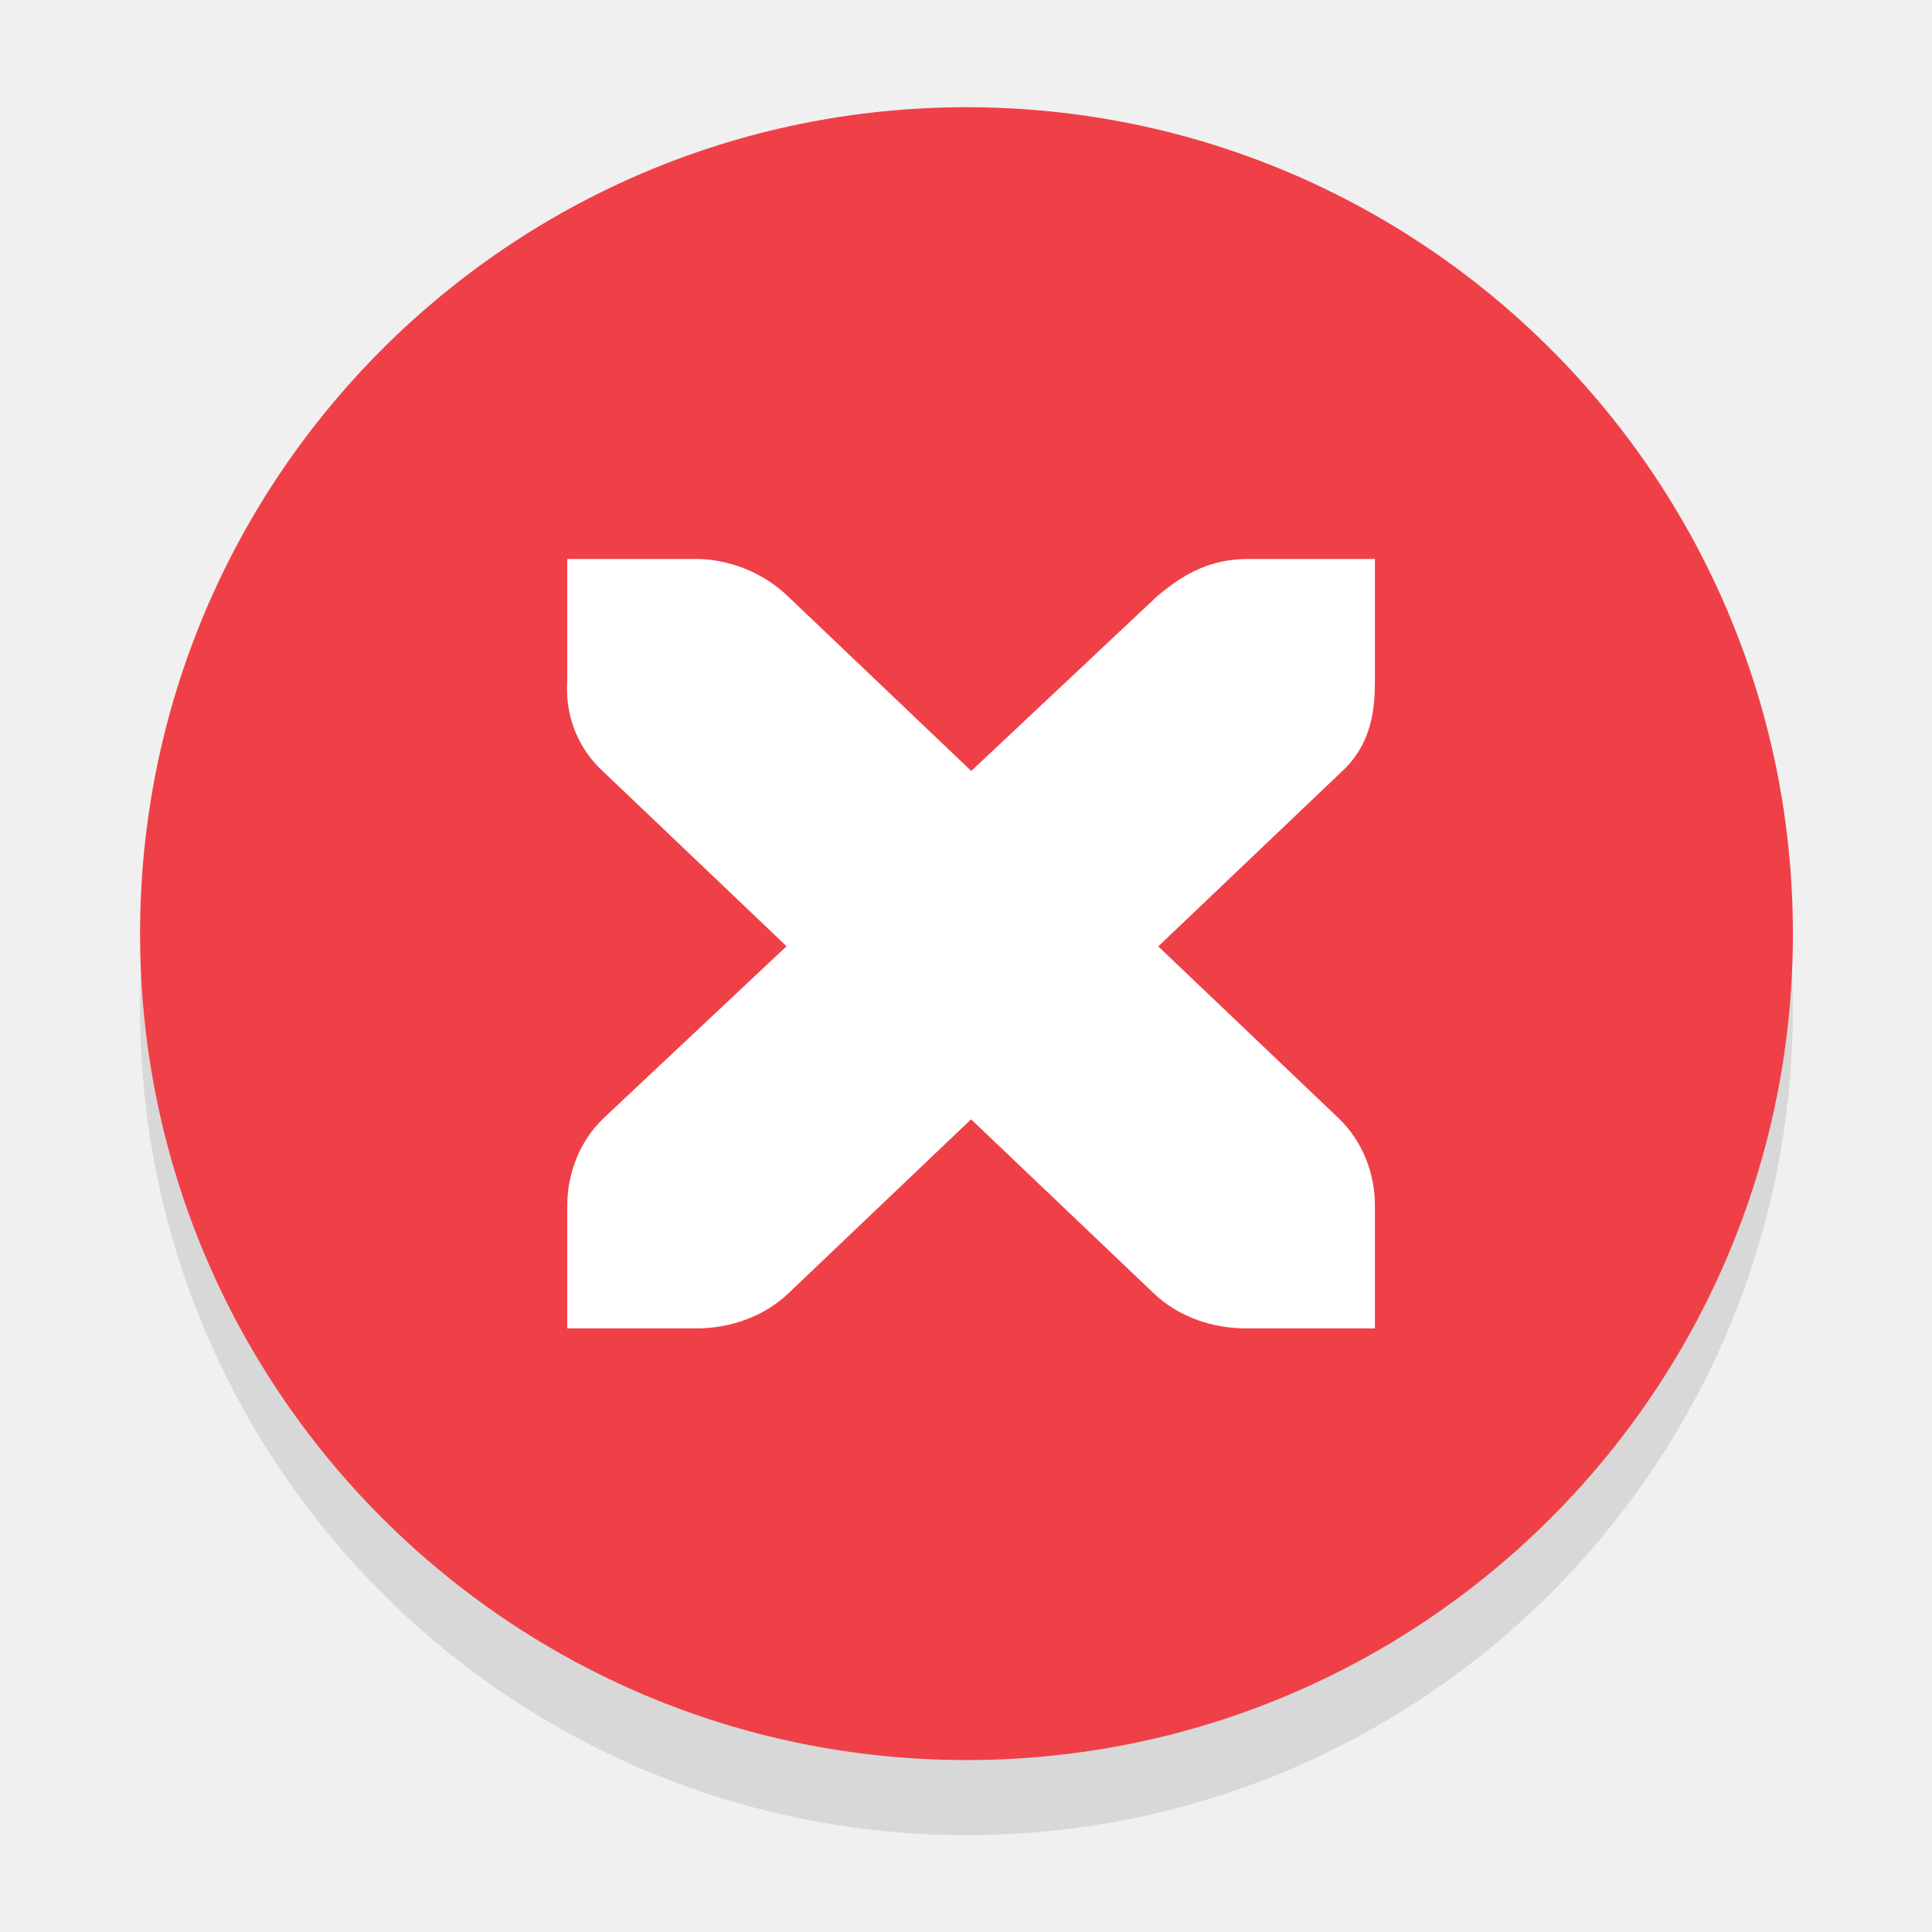
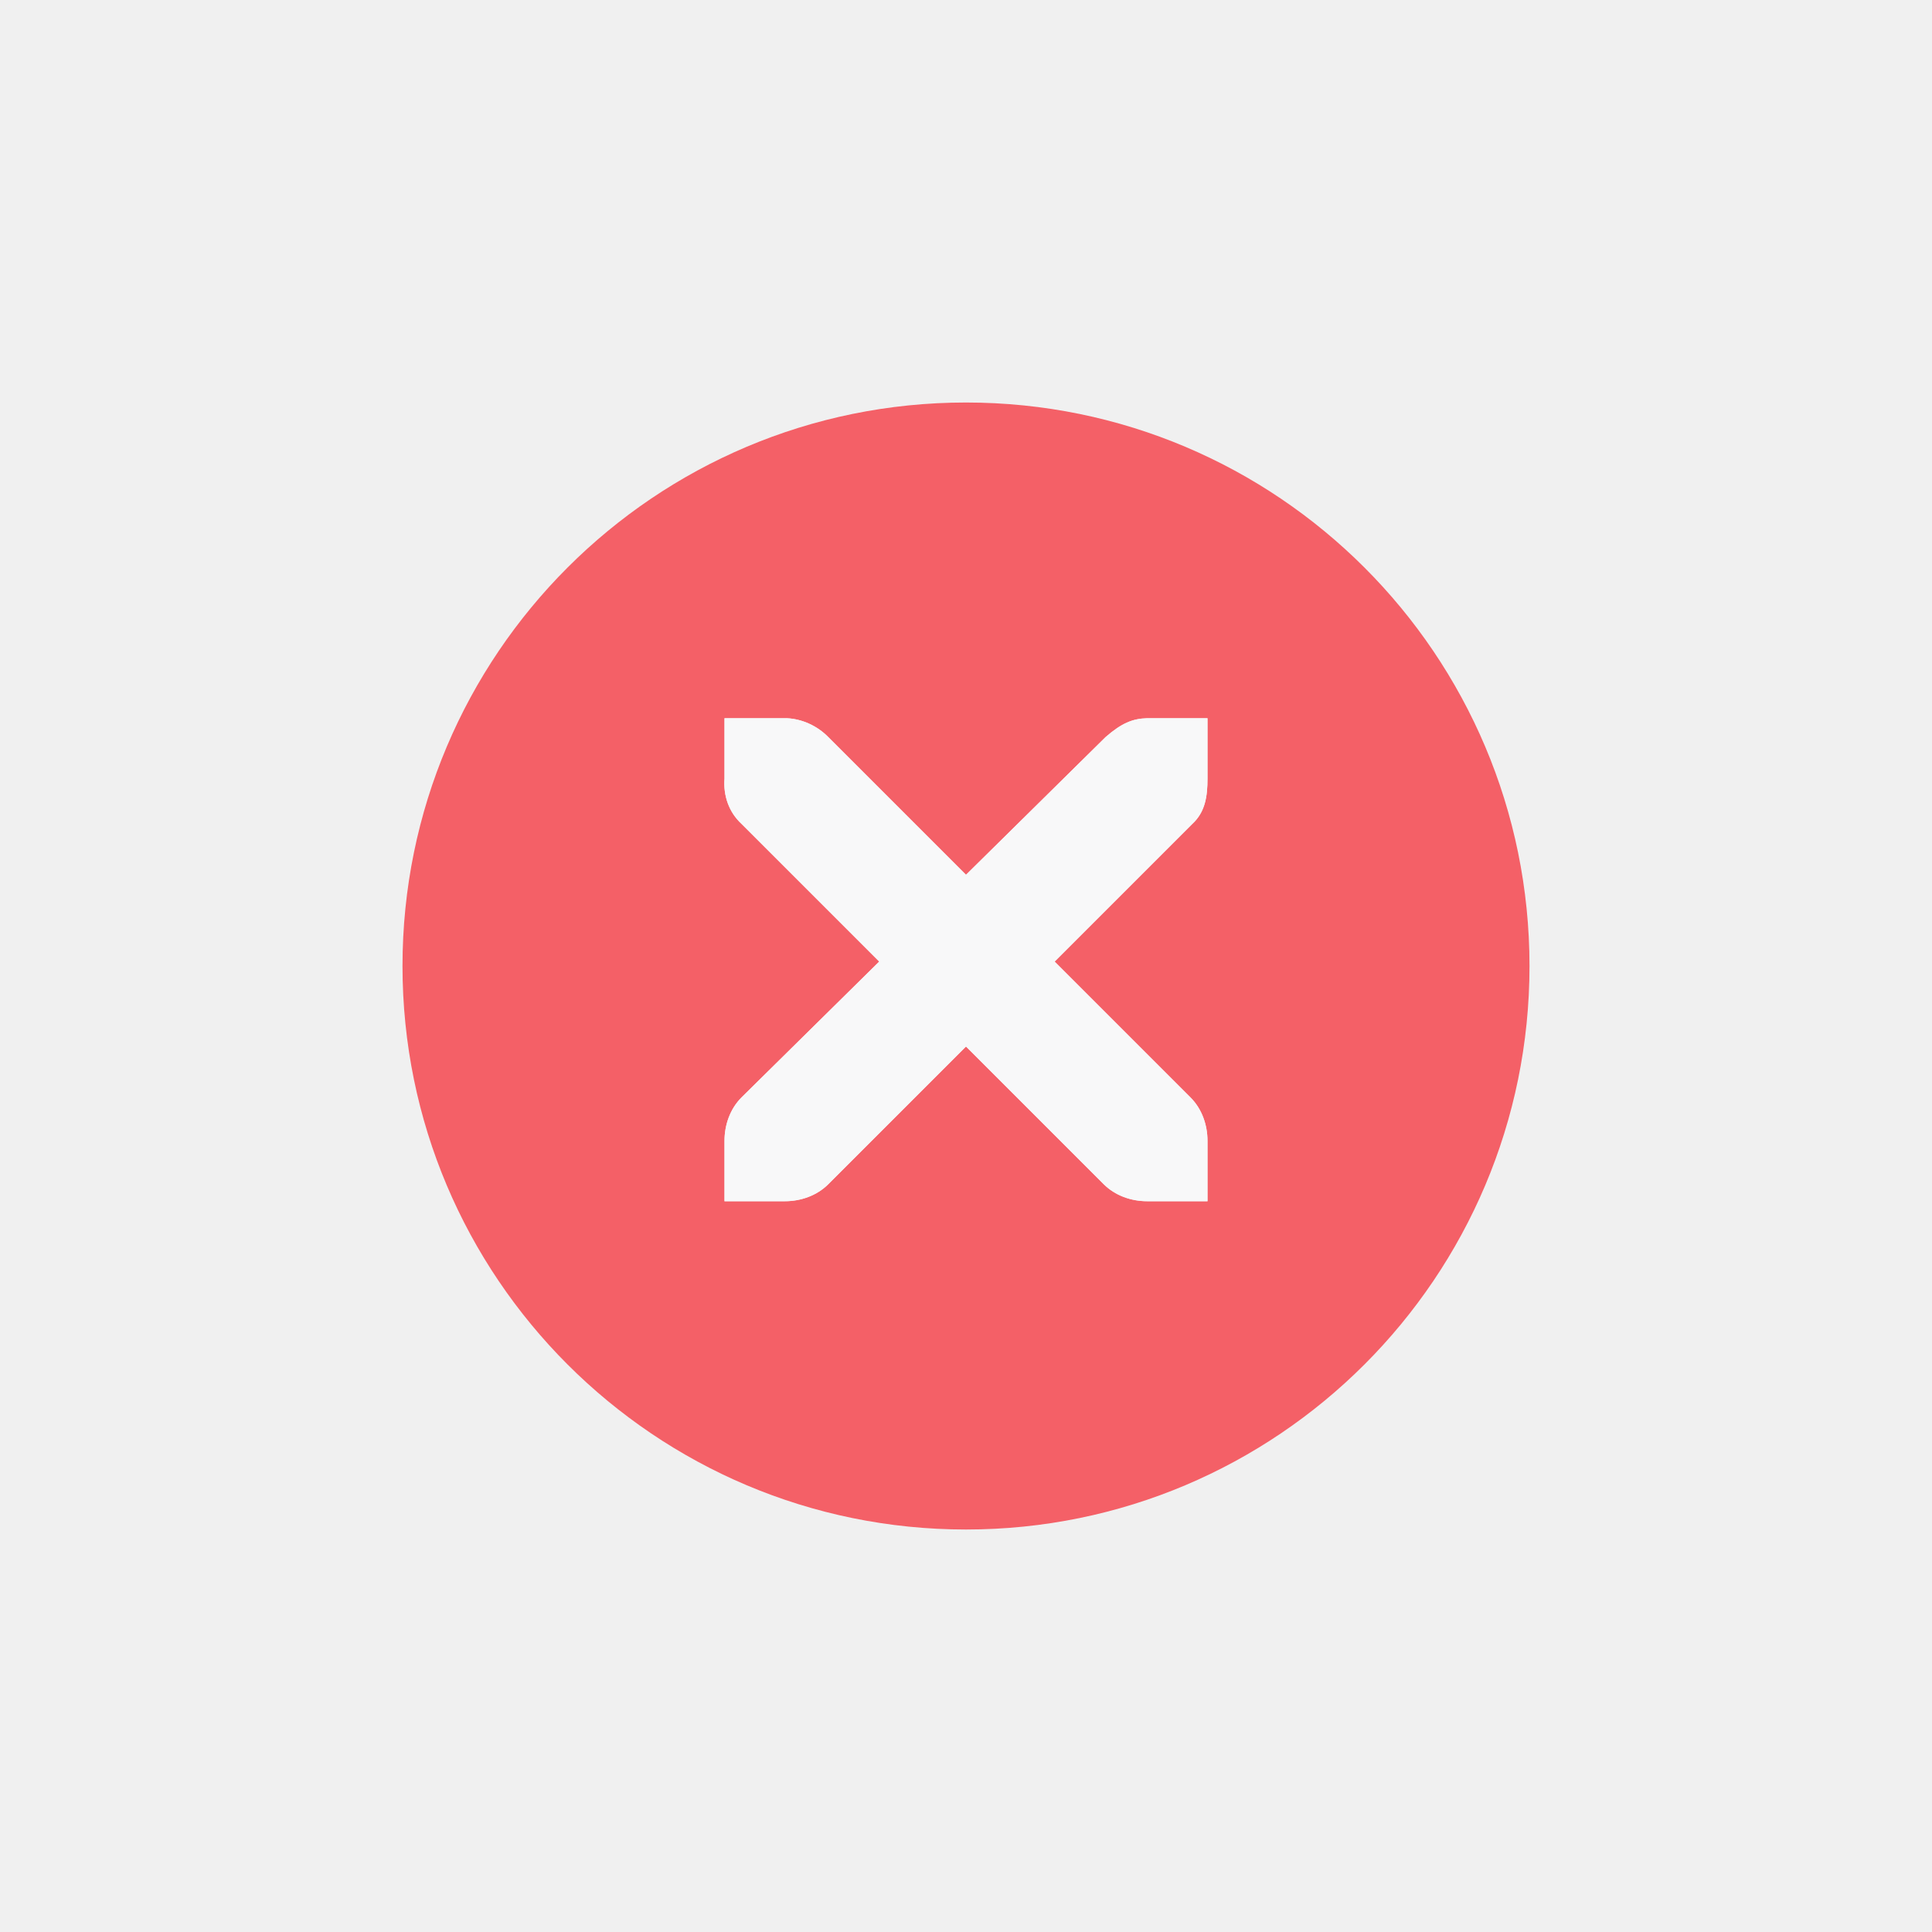
- <svg xmlns="http://www.w3.org/2000/svg" id="svg7384" height="16" width="16" version="1.1">
-   <defs id="defs7386" />
-   <g style="display:inline" id="layer9" transform="matrix(1.059359,0,0,1.059359,-64.03664,-549.2254)" />
-   <g id="layer10" transform="matrix(1.059359,0,0,1.059359,-64.03664,-549.2254)" />
-   <g id="layer11" transform="matrix(1.059359,0,0,1.059359,-64.03664,-549.2254)" />
-   <g style="fill:#1a1a1a" id="layer12" transform="matrix(0.9369432,0,0,0.9369432,-55.53419,-485.0275)">
-     <g style="display:inline;fill:#1a1a1a" id="layer4-4-1" transform="translate(19,-242)">
-       <path style="color:#2e3436;font-style:normal;font-variant:normal;font-weight:normal;font-stretch:normal;font-size:medium;line-height:normal;font-family:'Andale Mono';-inkscape-font-specification:'Andale Mono';text-indent:0;text-align:start;text-decoration:none;text-decoration-line:none;letter-spacing:normal;word-spacing:normal;text-transform:none;direction:ltr;block-progression:tb;writing-mode:lr-tb;text-anchor:start;display:inline;overflow:visible;visibility:visible;fill:#1a1a1a;fill-opacity:1;fill-rule:nonzero;stroke:none;stroke-width:1.781;marker:none;enable-background:new" id="path10839-9" d="m 45,764 1,0 c 0.01,-1.2e-4 0.021,-4.6e-4 0.031,0 0.255,0.011 0.51,0.129 0.688,0.312 L 49,766.594 51.312,764.312 C 51.578,764.082 51.759,764.007 52,764 l 1,0 0,1 c 0,0.286 -0.034,0.551 -0.25,0.75 l -2.281,2.281 2.25,2.25 C 52.907,770.469 53,770.735 53,771 l 0,1 -1,0 c -0.265,-10e-6 -0.531,-0.093 -0.719,-0.281 L 49,769.438 46.719,771.719 C 46.531,771.907 46.265,772 46,772 l -1,0 0,-1 c -3e-6,-0.265 0.093,-0.531 0.281,-0.719 l 2.281,-2.25 L 45.281,765.75 C 45.071,765.555 44.978,765.281 45,765 l 0,-1 z" />
-     </g>
-   </g>
-   <g id="layer13" transform="matrix(1.059359,0,0,1.059359,-64.03664,-549.2254)" />
-   <g id="layer14" transform="matrix(1.059359,0,0,1.059359,-64.03664,-549.2254)" />
-   <g id="layer15" transform="matrix(1.059359,0,0,1.059359,-64.03664,-549.2254)" />
-   <circle r="6.844" cy="8.354" cx="8.004" id="path3808-4" style="opacity:0.1;fill:#000000;fill-opacity:1;stroke:#f70505;stroke-width:0;stroke-linejoin:round;stroke-miterlimit:4;stroke-dasharray:none;stroke-dashoffset:0;stroke-opacity:1" />
-   <circle r="6.844" cy="7.732" cx="8.004" id="path3808" style="opacity:1;fill:#ef4048;fill-opacity:1;stroke:#f70505;stroke-width:0;stroke-linejoin:round;stroke-miterlimit:4;stroke-dasharray:none;stroke-dashoffset:0;stroke-opacity:1" />
-   <g transform="matrix(0.7592006,0,0,0.7232471,2.556109,1.90494)" style="display:inline;fill:#ffffff;fill-opacity:1;stroke-width:0.81;stroke-miterlimit:4;stroke-dasharray:none;stroke:#ffffff;stroke-opacity:1" id="g27275-6-6">
-     <g style="display:inline;fill:#ffffff;fill-opacity:1;stroke-width:0.81;stroke-miterlimit:4;stroke-dasharray:none;stroke:#ffffff;stroke-opacity:1" id="g27277-1-1" transform="translate(-41,-760)">
-       <path style="color:#bebebe;font-style:normal;font-variant:normal;font-weight:normal;font-stretch:normal;font-size:medium;line-height:normal;font-family:'Andale Mono';-inkscape-font-specification:'Andale Mono';text-indent:0;text-align:start;text-decoration:none;text-decoration-line:none;letter-spacing:normal;word-spacing:normal;text-transform:none;direction:ltr;block-progression:tb;writing-mode:lr-tb;text-anchor:start;display:inline;overflow:visible;visibility:visible;fill:#ffffff;fill-opacity:1;fill-rule:nonzero;stroke:#ffffff;stroke-width:0.81;marker:none;enable-background:new;stroke-miterlimit:4;stroke-dasharray:none;stroke-opacity:1" id="path27279-0-5" d="m 44.226,764.172 1,0 c 0.01,-1.2e-4 0.021,-4.6e-4 0.031,0 0.255,0.011 0.51,0.129 0.688,0.312 l 2.281,2.281 2.312,-2.281 c 0.266,-0.231 0.447,-0.305 0.688,-0.312 l 1,0 0,1 c 0,0.286 -0.034,0.551 -0.25,0.75 l -2.281,2.281 2.25,2.25 c 0.188,0.188 0.281,0.453 0.281,0.719 l 0,1 -1,0 c -0.265,-1e-5 -0.531,-0.093 -0.719,-0.281 l -2.281,-2.281 -2.281,2.281 c -0.188,0.188 -0.453,0.281 -0.719,0.281 l -1,0 0,-1 c -3e-6,-0.265 0.093,-0.531 0.281,-0.719 l 2.281,-2.25 -2.281,-2.281 c -0.211,-0.195 -0.303,-0.469 -0.281,-0.75 l 0,-1 z" />
+ <svg xmlns="http://www.w3.org/2000/svg" width="24" height="24" id="svg4306" version="1.1" style="enable-background:new">
+   <defs id="defs4308">
+     <linearGradient id="linearGradient3770">
+       <stop style="stop-color:#000000;stop-opacity:0.628;" offset="0" id="stop3772" />
+       <stop style="stop-color:#000000;stop-opacity:0.498;" offset="1" id="stop3774" />
+     </linearGradient>
+     <linearGradient id="linearGradient4882">
+       <stop style="stop-color:#ffffff;stop-opacity:1;" offset="0" id="stop4884" />
+       <stop style="stop-color:#ffffff;stop-opacity:0;" offset="1" id="stop4886" />
+     </linearGradient>
+     <linearGradient id="linearGradient3784-6">
+       <stop style="stop-color:#ffffff;stop-opacity:0.216;" offset="0" id="stop3786-4" />
+       <stop style="stop-color:#ffffff;stop-opacity:0;" offset="1" id="stop3788-6" />
+     </linearGradient>
+     <linearGradient id="linearGradient4892">
+       <stop id="stop4894" offset="0" style="stop-color:#2f3a42;stop-opacity:1;" />
+       <stop id="stop4896" offset="1" style="stop-color:#1d242a;stop-opacity:1;" />
+     </linearGradient>
+     <linearGradient id="linearGradient4882-4">
+       <stop id="stop4884-9" offset="0" style="stop-color:#728495;stop-opacity:1;" />
+       <stop id="stop4886-9" offset="1" style="stop-color:#617c95;stop-opacity:0;" />
+     </linearGradient>
+   </defs>
+   <g id="layer1" transform="translate(0,-1028.362)">
+     <g style="display:inline" id="titlebutton-close" transform="translate(-641,1218)">
+       <g id="g4927-9" style="display:inline;opacity:1" transform="translate(-678,-432.6378)">
+         <g transform="translate(-103,0)" style="display:inline;opacity:1" id="g4490-6-5-2">
+           <g id="g4092-0-2-21-0" style="display:inline" transform="translate(58,0)">
+             <path style="fill:#f46067;fill-opacity:1;stroke:none;stroke-width:0;stroke-linecap:butt;stroke-linejoin:miter;stroke-miterlimit:4;stroke-dasharray:none;stroke-dashoffset:0;stroke-opacity:1" d="m 172,58 a 7,7 0 0 0 -7,7 7,7 0 0 0 7,7 7,7 0 0 0 7,-7 7,7 0 0 0 -7,-7 z m -3,3.922 0.75,0 c 0.008,-9e-5 0.016,-3.45e-4 0.023,0 0.191,0.008 0.382,0.096 0.516,0.234 L 172,63.867 173.734,62.156 c 0.199,-0.173 0.335,-0.229 0.516,-0.234 l 0.75,0 0,0.75 c 0,0.215 -0.026,0.413 -0.188,0.562 l -1.711,1.711 1.688,1.688 C 174.93,66.774 175,66.973 175,67.172 l 0,0.75 -0.75,0 c -0.199,-8e-6 -0.398,-0.07 -0.539,-0.211 L 172,66 l -1.711,1.711 c -0.141,0.141 -0.34,0.211 -0.539,0.211 l -0.75,0 0,-0.75 c 0,-0.199 0.07,-0.398 0.211,-0.539 l 1.711,-1.688 -1.711,-1.711 C 169.053,63.088 168.984,62.882 169,62.672 l 0,-0.75 z" transform="translate(1204,190)" id="path4068-7-5-9-6" />
+           </g>
+         </g>
+         <g id="g4778-2-68" transform="translate(1323,246.8672)" style="fill:#ffffff;fill-opacity:1">
+           <g style="display:inline;fill:#ffffff;fill-opacity:1" id="layer9-9-4-4" transform="translate(-60,-518)" />
+           <g id="layer10-2-1-8" transform="translate(-60,-518)" style="fill:#ffffff;fill-opacity:1" />
+           <g id="layer11-16-4-9" transform="translate(-60,-518)" style="fill:#ffffff;fill-opacity:1" />
+           <g transform="matrix(0.75,0,0,0.75,2,2.054688)" id="g2996-76-5" style="fill:#ffffff;fill-opacity:1">
+             <g transform="translate(-60,-518)" id="layer12-4-5-7" style="fill:#ffffff;fill-opacity:1">
+               <g transform="translate(19,-242)" id="layer4-4-1-9-5" style="display:inline;fill:#ffffff;fill-opacity:1" />
+             </g>
+           </g>
+           <g id="layer13-2-6-11" transform="translate(-60,-518)" style="fill:#ffffff;fill-opacity:1" />
+           <g id="layer14-4-0-33" transform="translate(-60,-518)" style="fill:#ffffff;fill-opacity:1" />
+           <g id="layer15-7-3-0" transform="translate(-60,-518)" style="fill:#ffffff;fill-opacity:1" />
+         </g>
+       </g>
+       <rect y="-185.638" x="645" height="16" width="16" id="rect17883-39" style="display:inline;opacity:1;fill:none;fill-opacity:1;stroke:none;stroke-width:1;stroke-linecap:butt;stroke-linejoin:miter;stroke-miterlimit:4;stroke-dasharray:none;stroke-dashoffset:0;stroke-opacity:0" />
+       <path d="m 650,-180.716 0.75,0 c 0.008,-9e-5 0.016,-3.5e-4 0.023,0 0.191,0.008 0.382,0.096 0.516,0.234 l 1.711,1.711 1.734,-1.711 c 0.199,-0.173 0.335,-0.229 0.516,-0.234 l 0.75,0 0,0.75 c 0,0.215 -0.026,0.413 -0.188,0.562 l -1.711,1.711 1.688,1.688 c 0.141,0.141 0.211,0.34 0.211,0.539 l 0,0.75 -0.75,0 c -0.199,-1e-5 -0.398,-0.07 -0.539,-0.211 l -1.711,-1.711 -1.711,1.711 c -0.141,0.141 -0.34,0.211 -0.539,0.211 l -0.75,0 0,-0.75 c 0,-0.199 0.07,-0.398 0.211,-0.539 l 1.711,-1.688 -1.711,-1.711 c -0.158,-0.146 -0.227,-0.352 -0.211,-0.562 l 0,-0.75 z" id="path10839-9-2-2-7-9-7" style="color:#bebebe;font-style:normal;font-variant:normal;font-weight:normal;font-stretch:normal;font-size:medium;line-height:normal;font-family:'Andale Mono';-inkscape-font-specification:'Andale Mono';text-indent:0;text-align:start;text-decoration:none;text-decoration-line:none;letter-spacing:normal;word-spacing:normal;text-transform:none;direction:ltr;block-progression:tb;writing-mode:lr-tb;text-anchor:start;display:inline;overflow:visible;visibility:visible;opacity:1;fill:#f8f8f9;fill-opacity:1;fill-rule:nonzero;stroke:none;stroke-width:1.781;marker:none;enable-background:new" />
    </g>
  </g>
</svg>
